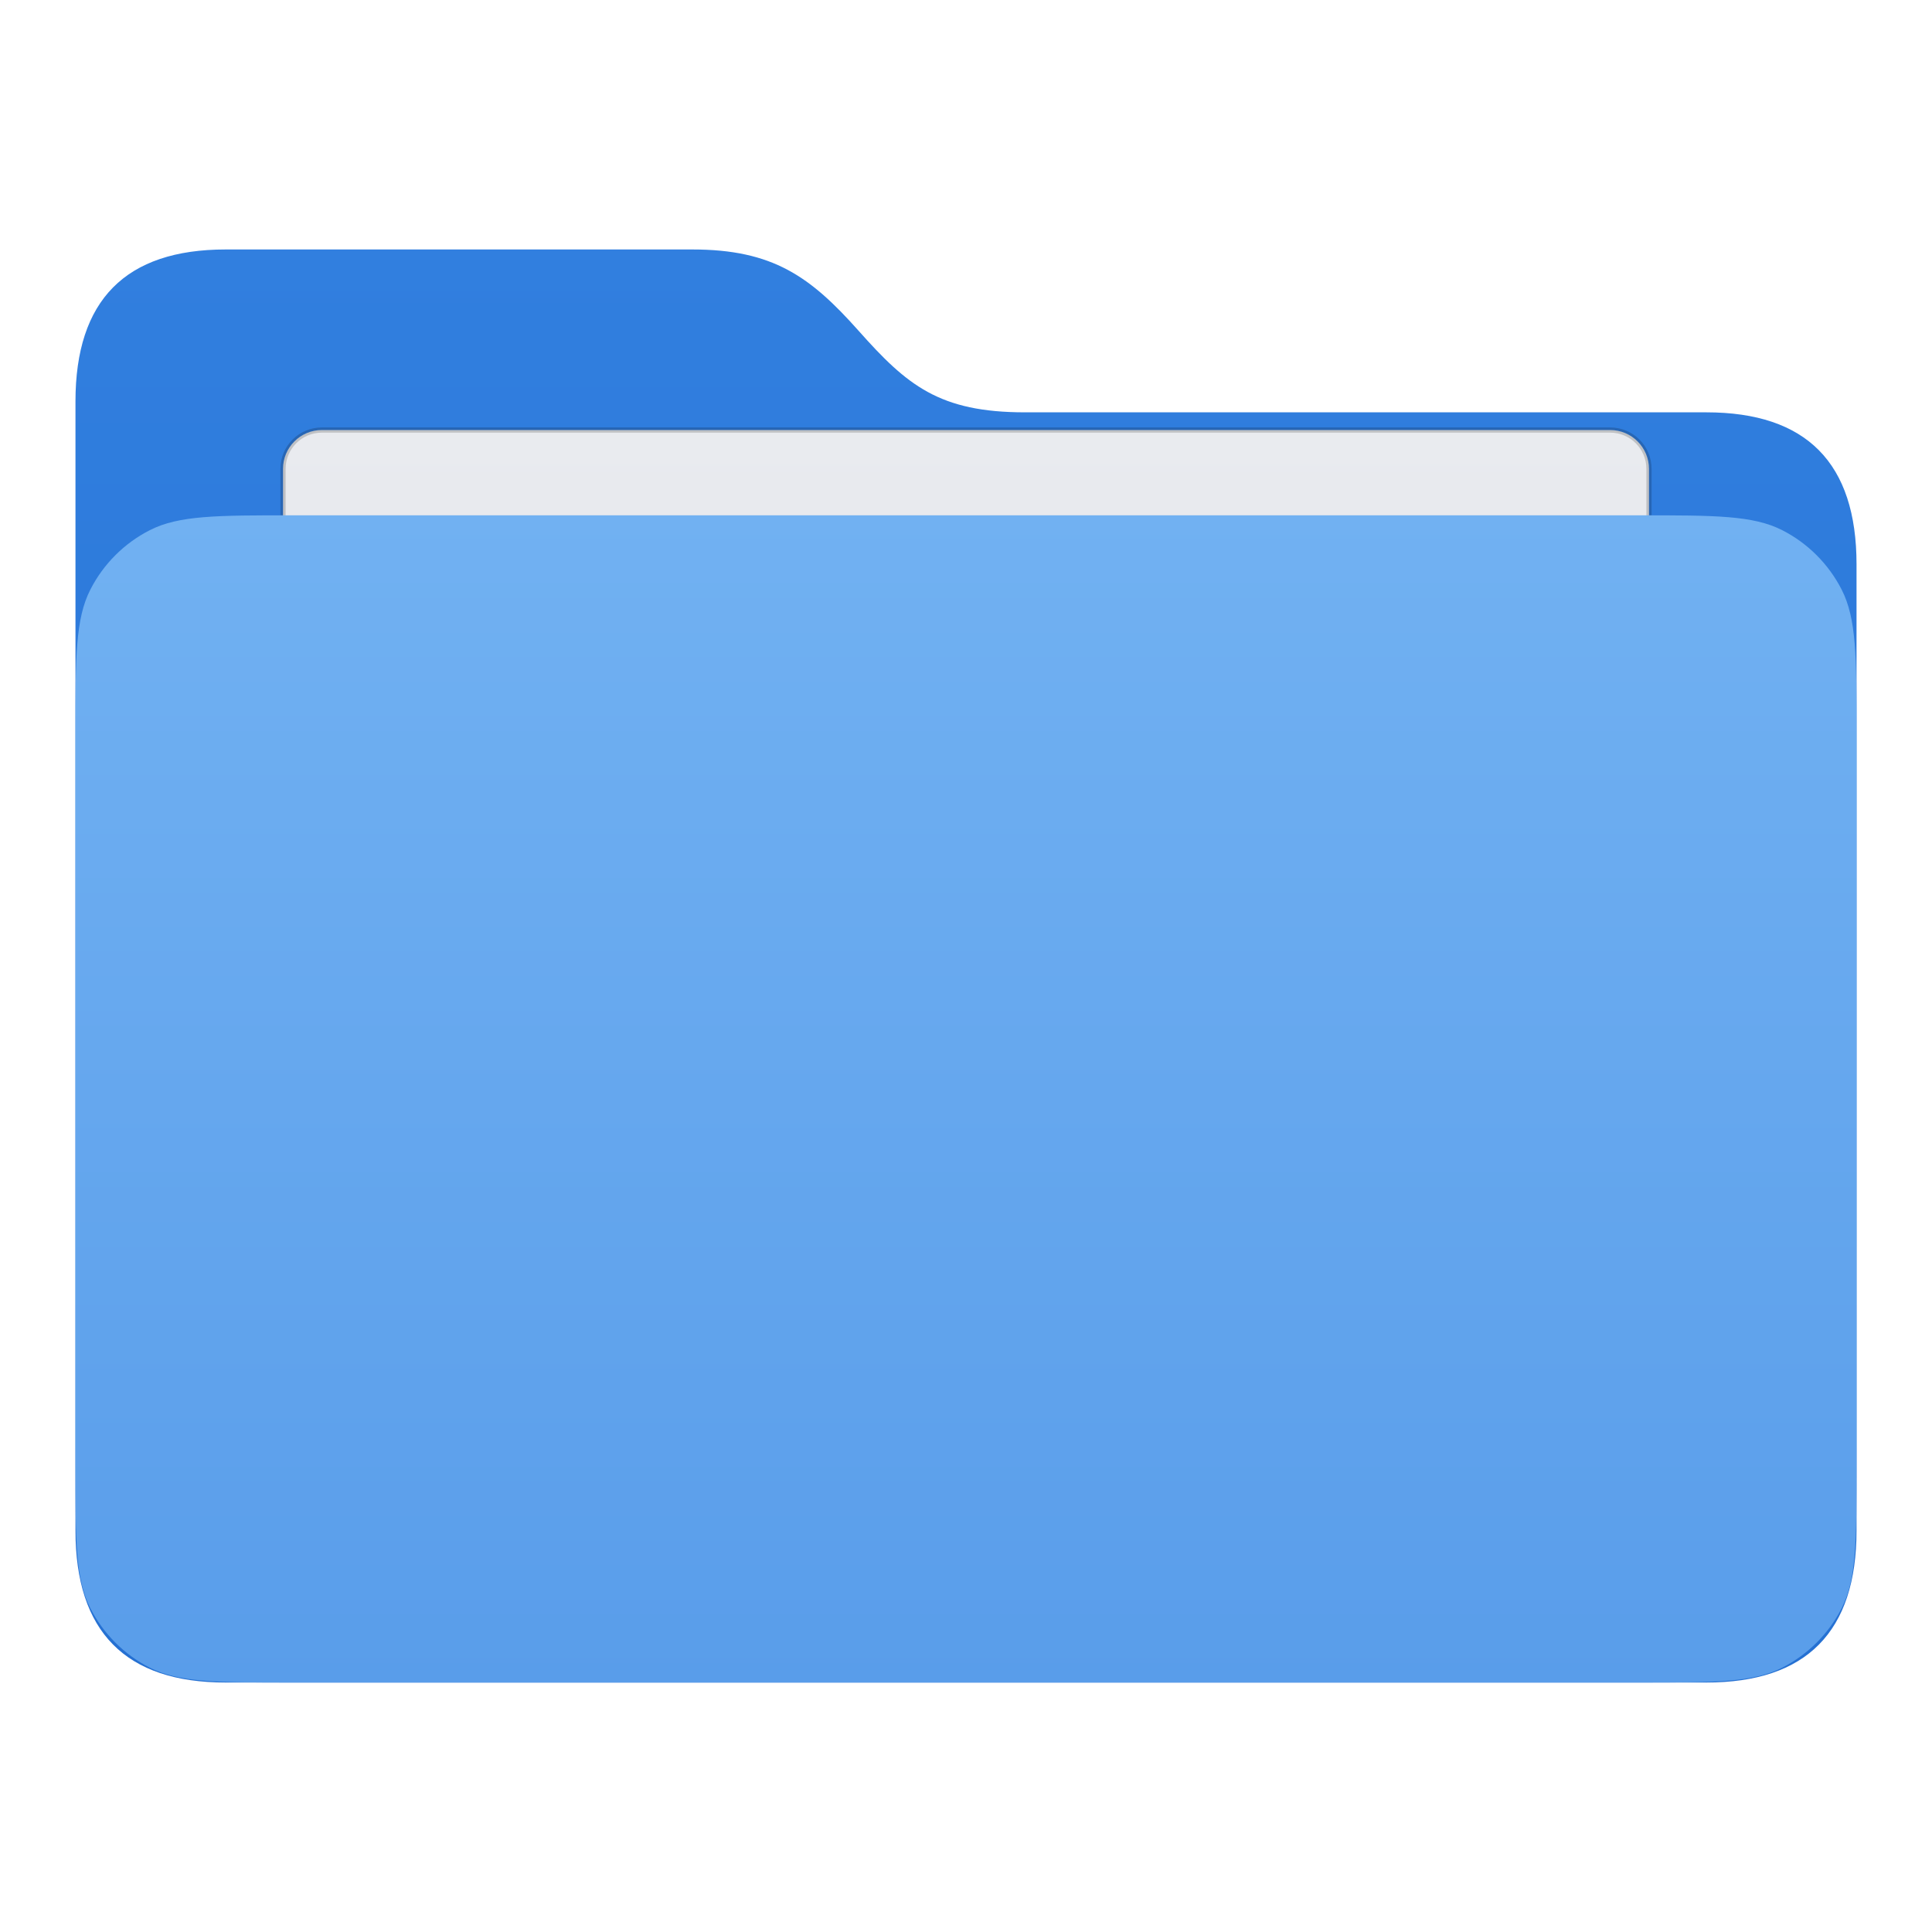
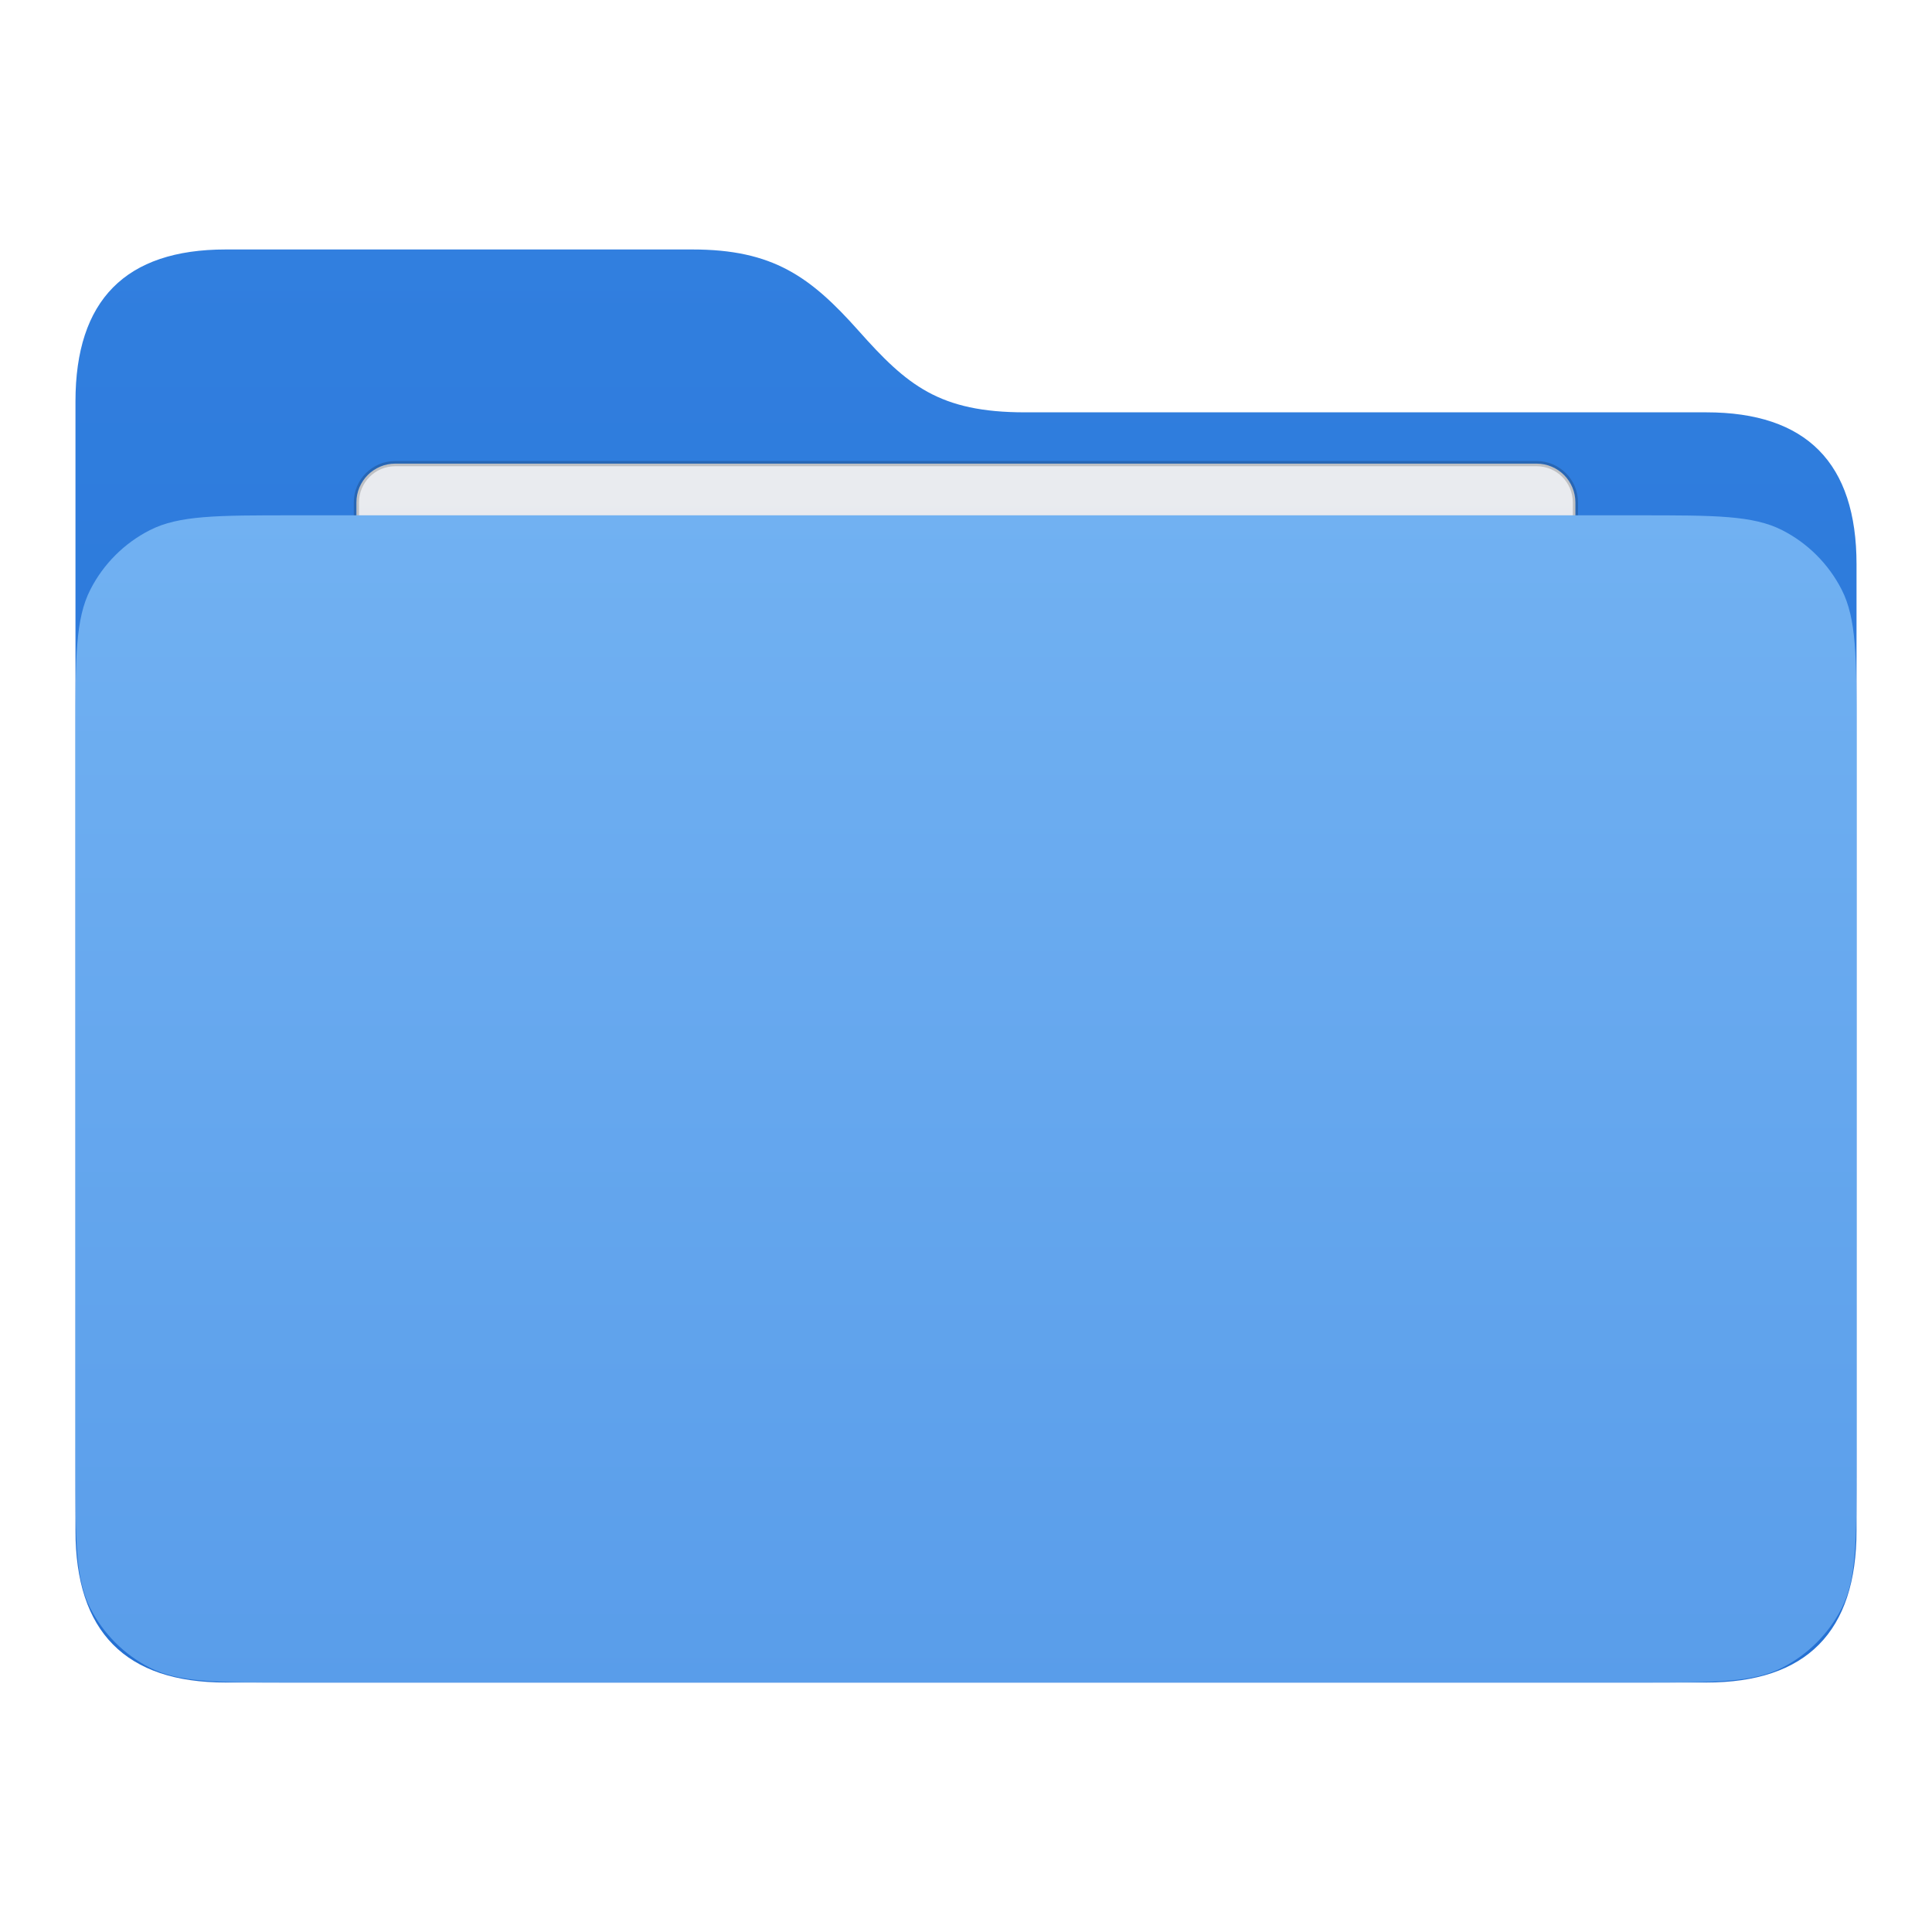
<svg xmlns="http://www.w3.org/2000/svg" xmlns:xlink="http://www.w3.org/1999/xlink" width="1024px" height="1024px" viewBox="0 0 1024 1024" version="1.1">
  <defs>
    <path d="M455.132,175.384 C480.723,204.158 497.783,218.545 543.277,218.545 L904.385,218.545 C957.462,218.545 984,245.401 984,299.112 L984,811.209 C984,864.921 957.462,891.777 904.385,891.777 L872.083,891.776 C870.906,891.777 869.712,891.777 868.499,891.777 L155.501,891.777 C154.288,891.777 153.094,891.777 151.917,891.776 L119.614,891.777 C66.538,891.777 40,864.921 40,811.209 L40,212.79 C40,159.079 66.538,132.223 119.614,132.223 L366.988,132.223 C409.639,132.223 429.542,146.61 455.132,175.384 Z" id="path-1" />
    <linearGradient x1="50%" y1="0%" x2="50%" y2="100%" id="linearGradient-2">
      <stop stop-color="#317FDF" offset="0%" />
      <stop stop-color="#2570D2" offset="100%" />
    </linearGradient>
    <linearGradient x1="50%" y1="0%" x2="50%" y2="100%" id="linearGradient-3">
      <stop stop-color="#E9EBEF" offset="0%" />
      <stop stop-color="#D9DCE2" offset="100%" />
    </linearGradient>
    <linearGradient x1="50%" y1="0%" x2="50%" y2="100%" id="linearGradient-4">
      <stop stop-color="#71B1F2" offset="0%" />
      <stop stop-color="#599DEA" offset="100%" />
    </linearGradient>
  </defs>
  <g id="Folder-Generic-/-Full-/-Dark" stroke="none" fill="none" xlink:href="#path-1" fill-rule="evenodd" stroke-width="1">
    <g id="Glyph" transform="translate(40, 132.2233)">
      <path d="M79.614,759.553 C26.538,759.553 4.26325641e-14,732.698 4.26325641e-14,678.986 L4.26325641e-14,80.567 C4.26325641e-14,26.856 26.538,0 79.614,0 L326.988,0 C369.639,0 389.542,14.387 415.132,43.161 C440.723,71.935 457.783,86.322 503.277,86.322 L864.385,86.322 C917.462,86.322 944,113.178 944,166.889 L944,678.986 C944,732.698 917.462,759.553 864.385,759.553 L79.614,759.553 Z" id="Back" fill="url(#linearGradient-2)" />
-       <rect id="Sheet" stroke-opacity="0.18" stroke="#000000" stroke-width="2.75" fill="url(#linearGradient-3)" x="110" y="95.7" width="724" height="634.7" rx="20.6" />
+       <rect id="Sheet" stroke-opacity="0.18" stroke="#000000" stroke-width="2.75" fill="url(#linearGradient-3)" x="148.9" y="113.5" width="646.1" height="616.8" rx="20.6" />
      <path d="M115.501,140.904 L828.499,140.904 C868.928,140.904 889.143,140.904 904.585,148.772 C918.168,155.693 929.211,166.736 936.132,180.319 C944,195.761 944,215.976 944,256.405 L944,644.052 C944,684.481 944,704.696 936.132,720.138 C929.211,733.721 918.168,744.764 904.585,751.685 C889.143,759.553 868.928,759.553 828.499,759.553 L115.501,759.553 C75.072,759.553 54.857,759.553 39.415,751.685 C25.832,744.764 14.789,733.721 7.868,720.138 C4.26325641e-14,704.696 4.26325641e-14,684.481 4.26325641e-14,644.052 L4.26325641e-14,256.405 C4.26325641e-14,215.976 4.26325641e-14,195.761 7.868,180.319 C14.789,166.736 25.832,155.693 39.415,148.772 C54.857,140.904 75.072,140.904 115.501,140.904 Z" id="Front" fill="url(#linearGradient-4)" />
    </g>
  </g>
</svg>
